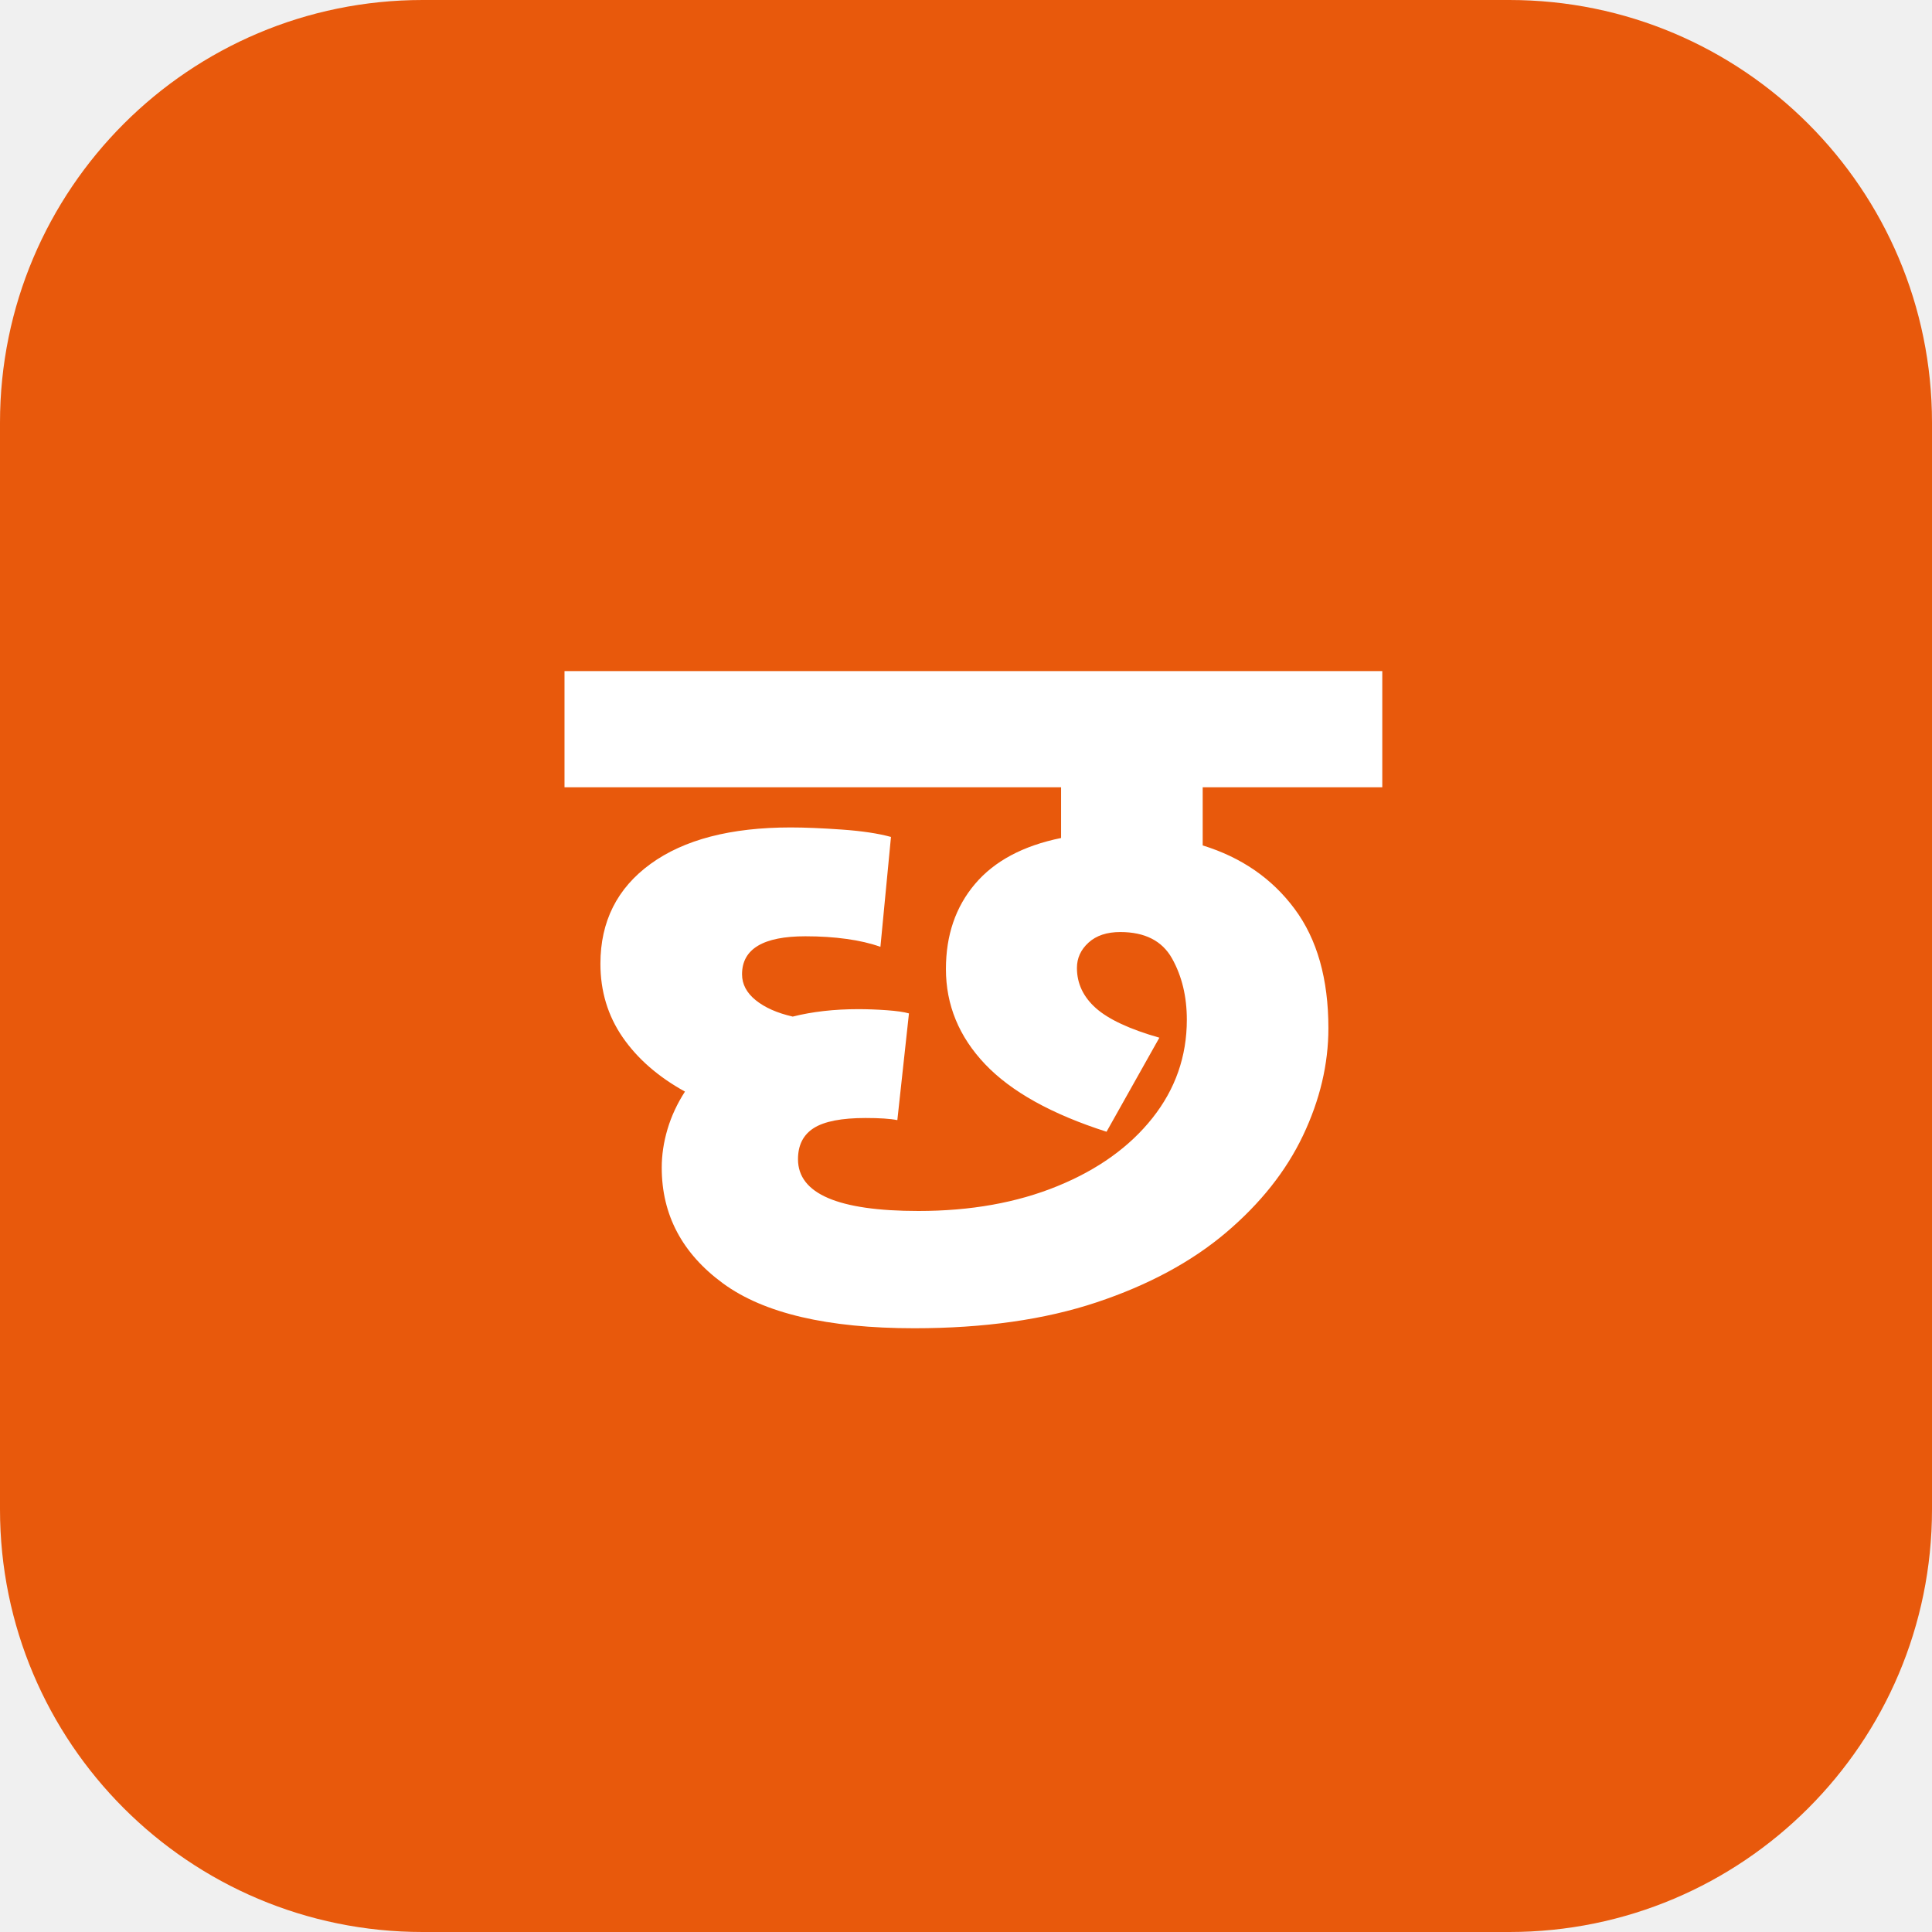
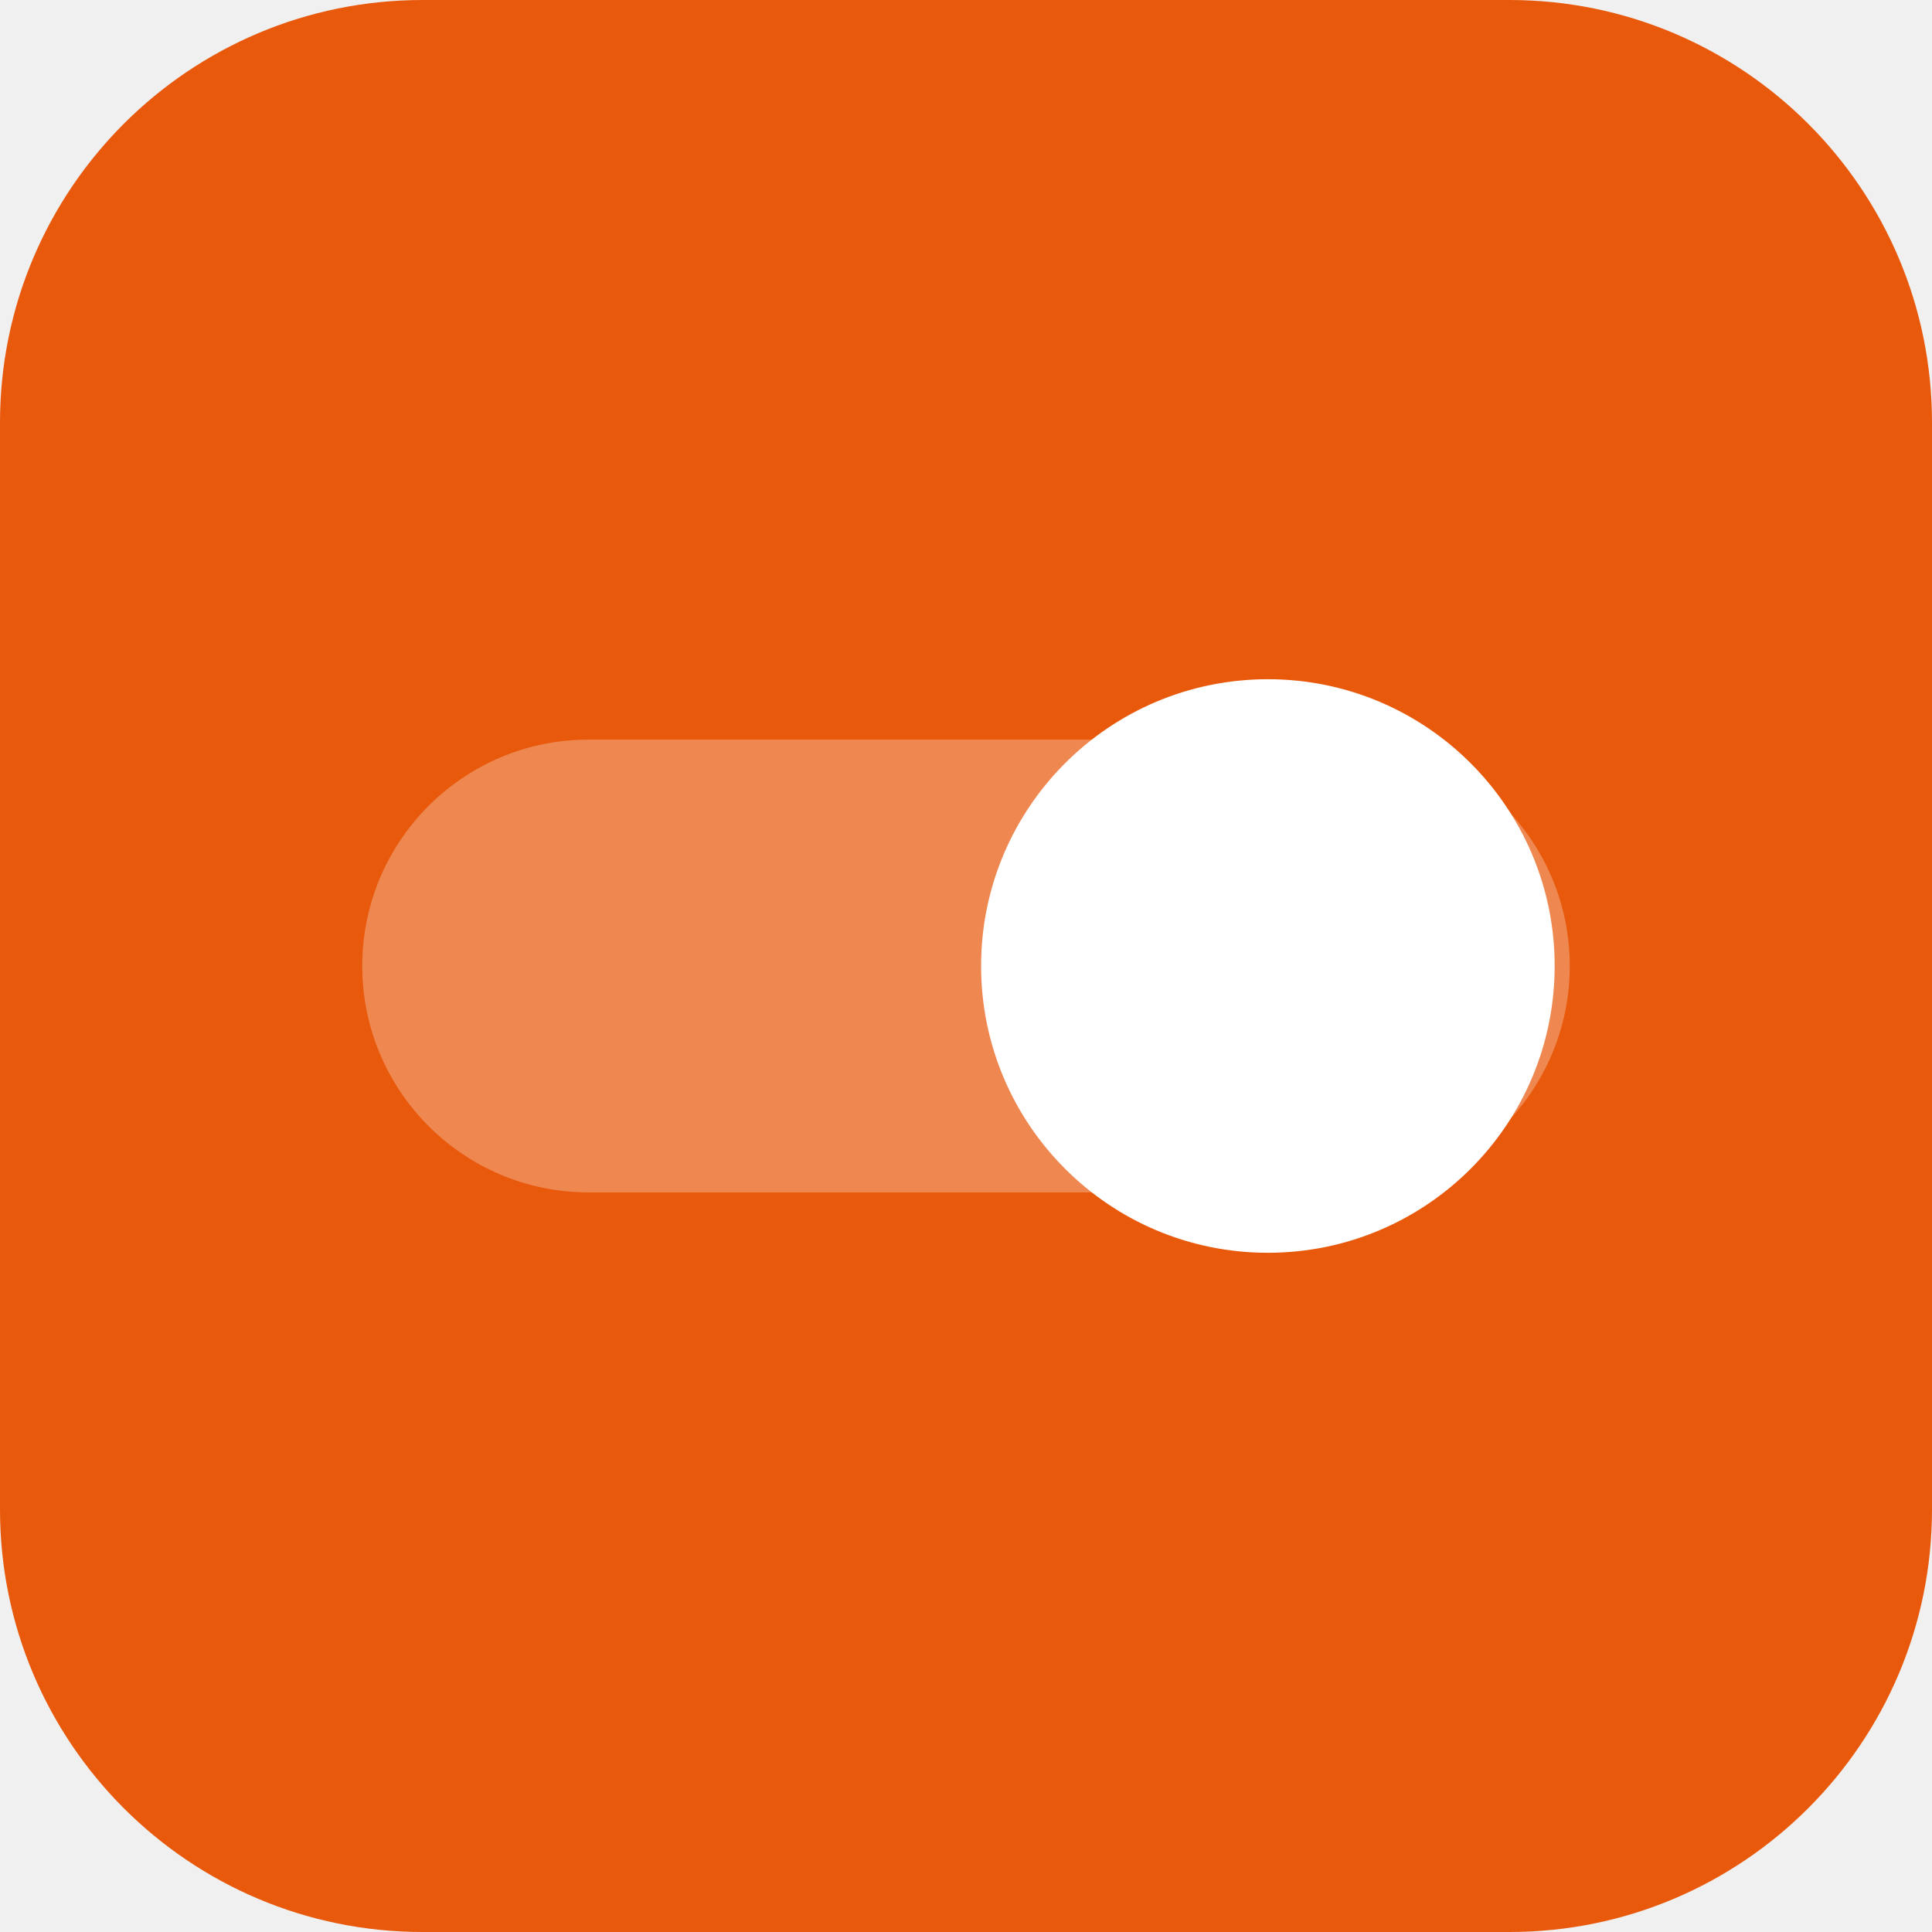
<svg xmlns="http://www.w3.org/2000/svg" viewBox="0 0 512 512">
  <rect width="512" height="512" rx="112" fill="#e8590c" />
-   <text x="256" y="352" font-family="Kohinoor Devanagari, Noto Sans Devanagari, Mangal, sans-serif" font-size="280" font-weight="700" fill="#ffffff" text-anchor="middle">छ</text>
+   <rect x="96" y="196" width="320" height="120" rx="60" fill="#ffffff" fill-opacity="0.28" />
+   <circle cx="336" cy="256" r="76" fill="#ffffff" />
</svg>
